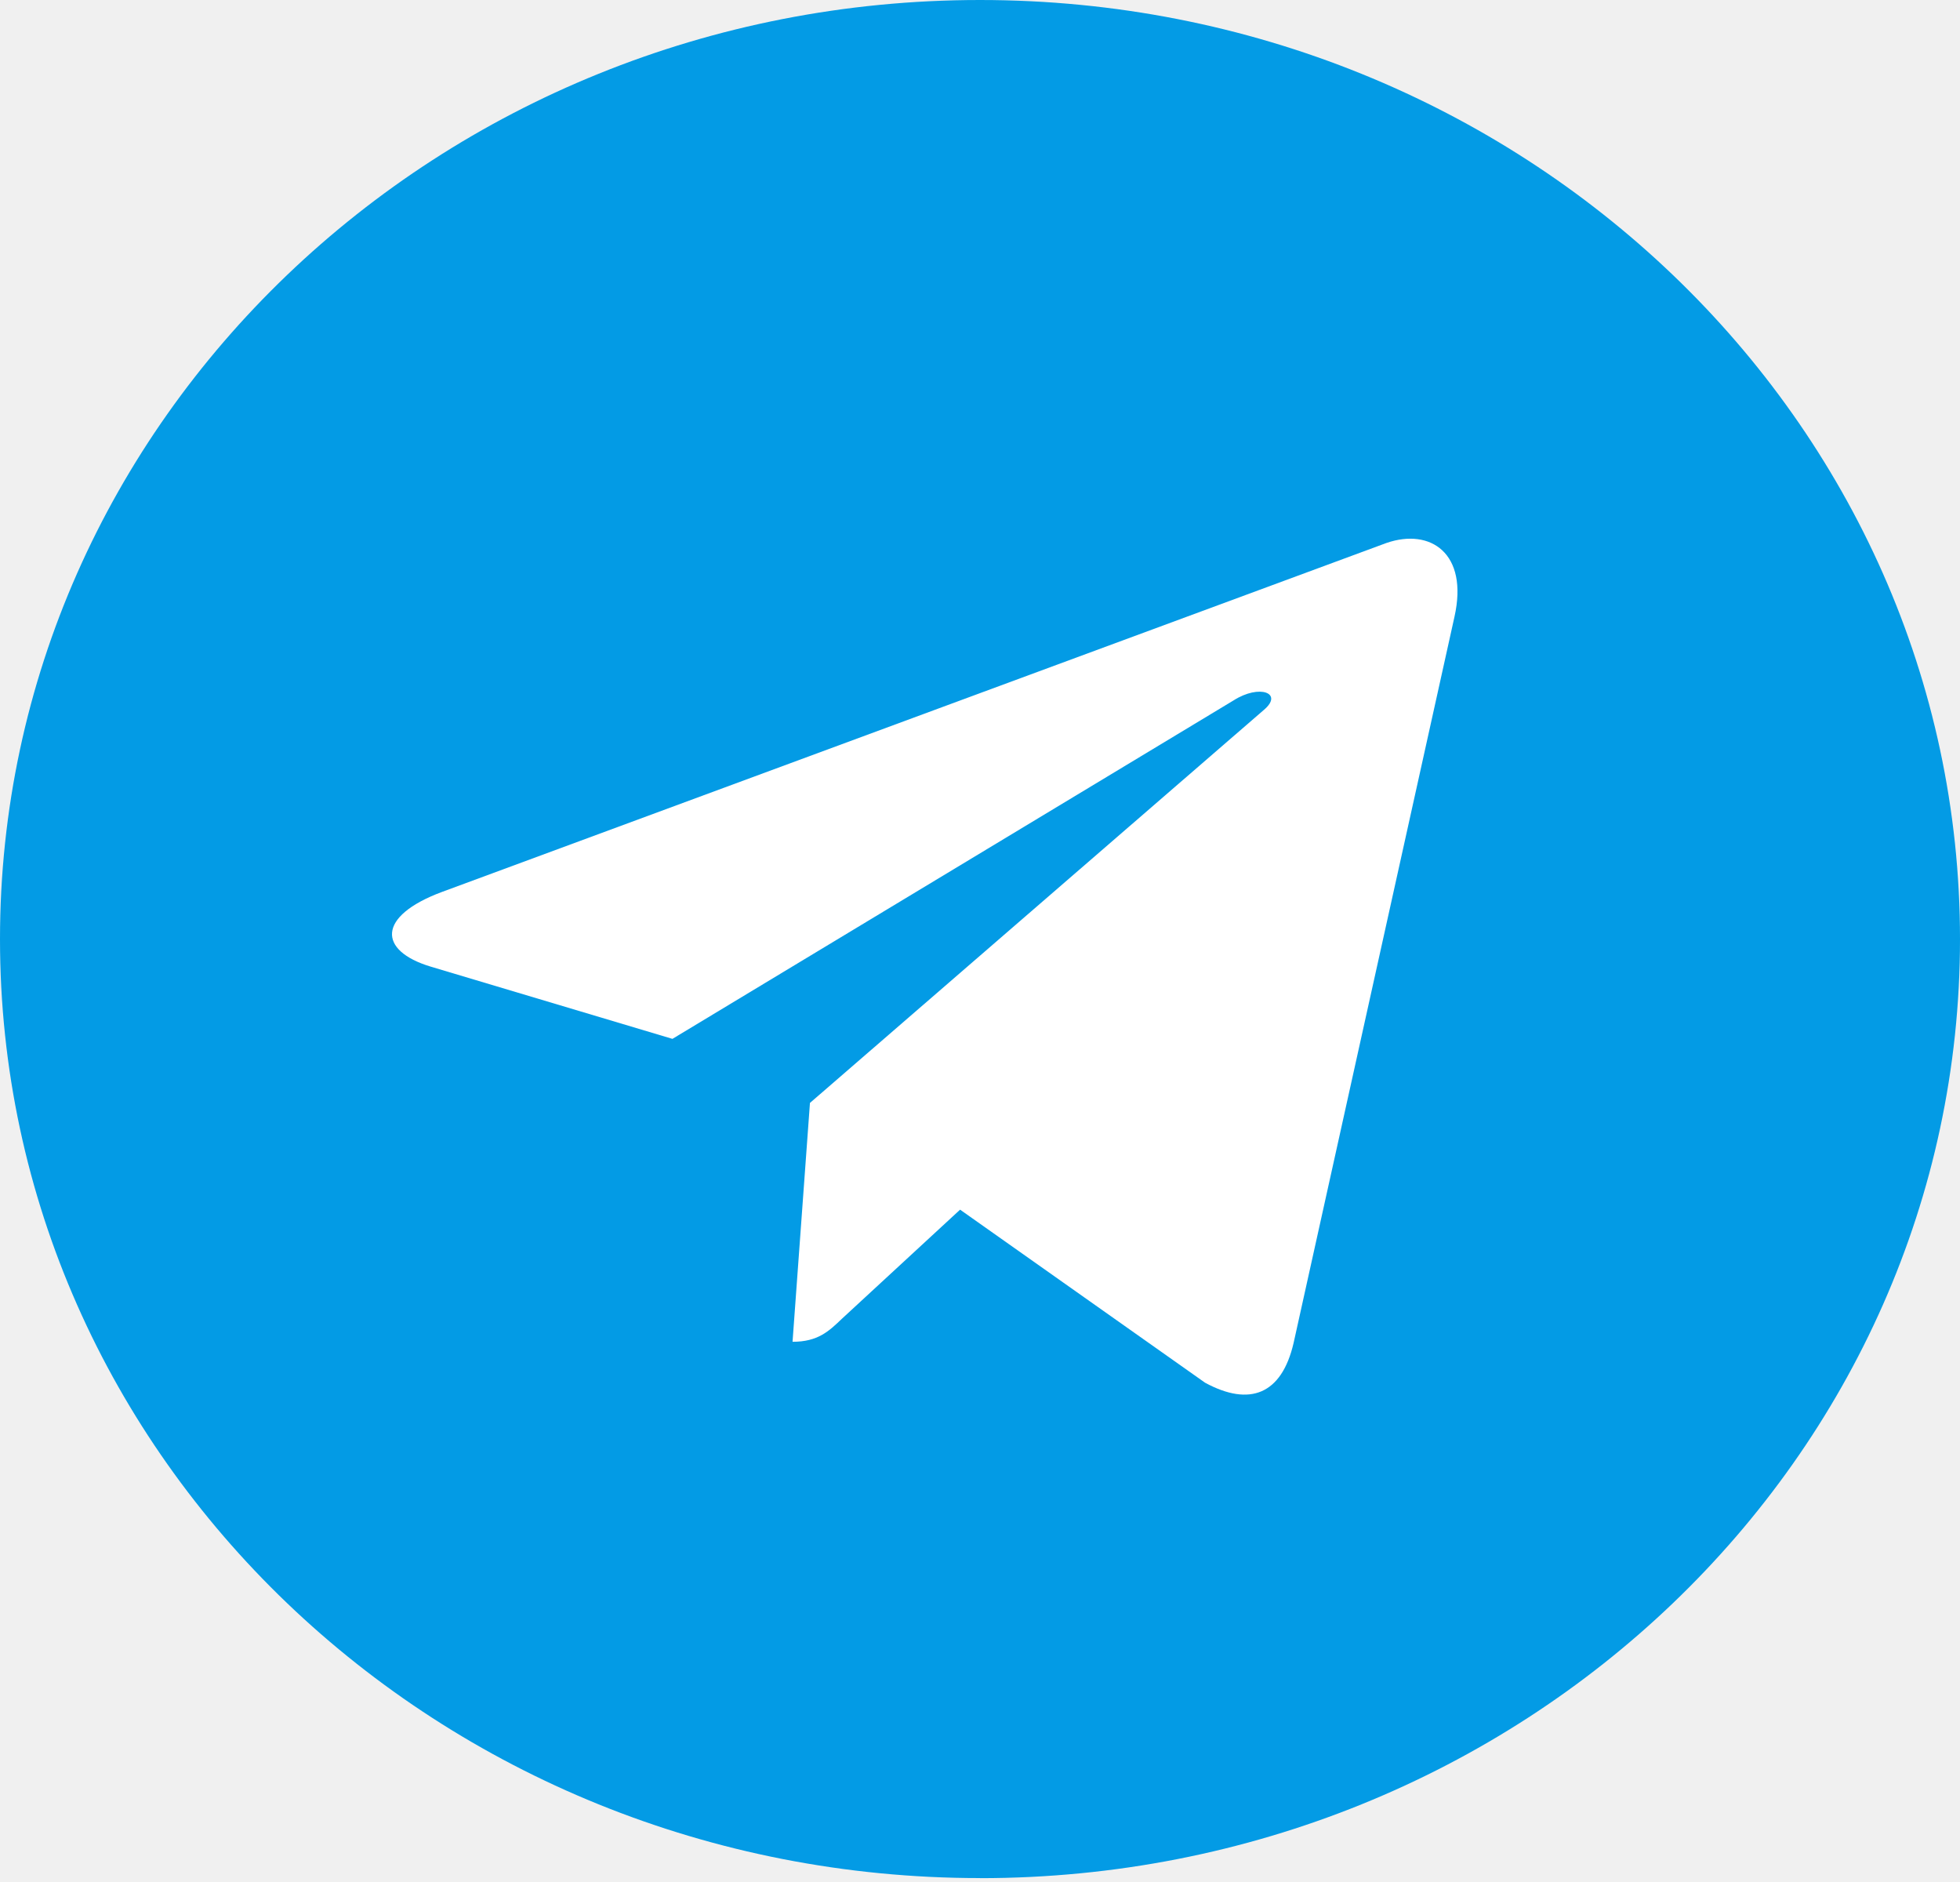
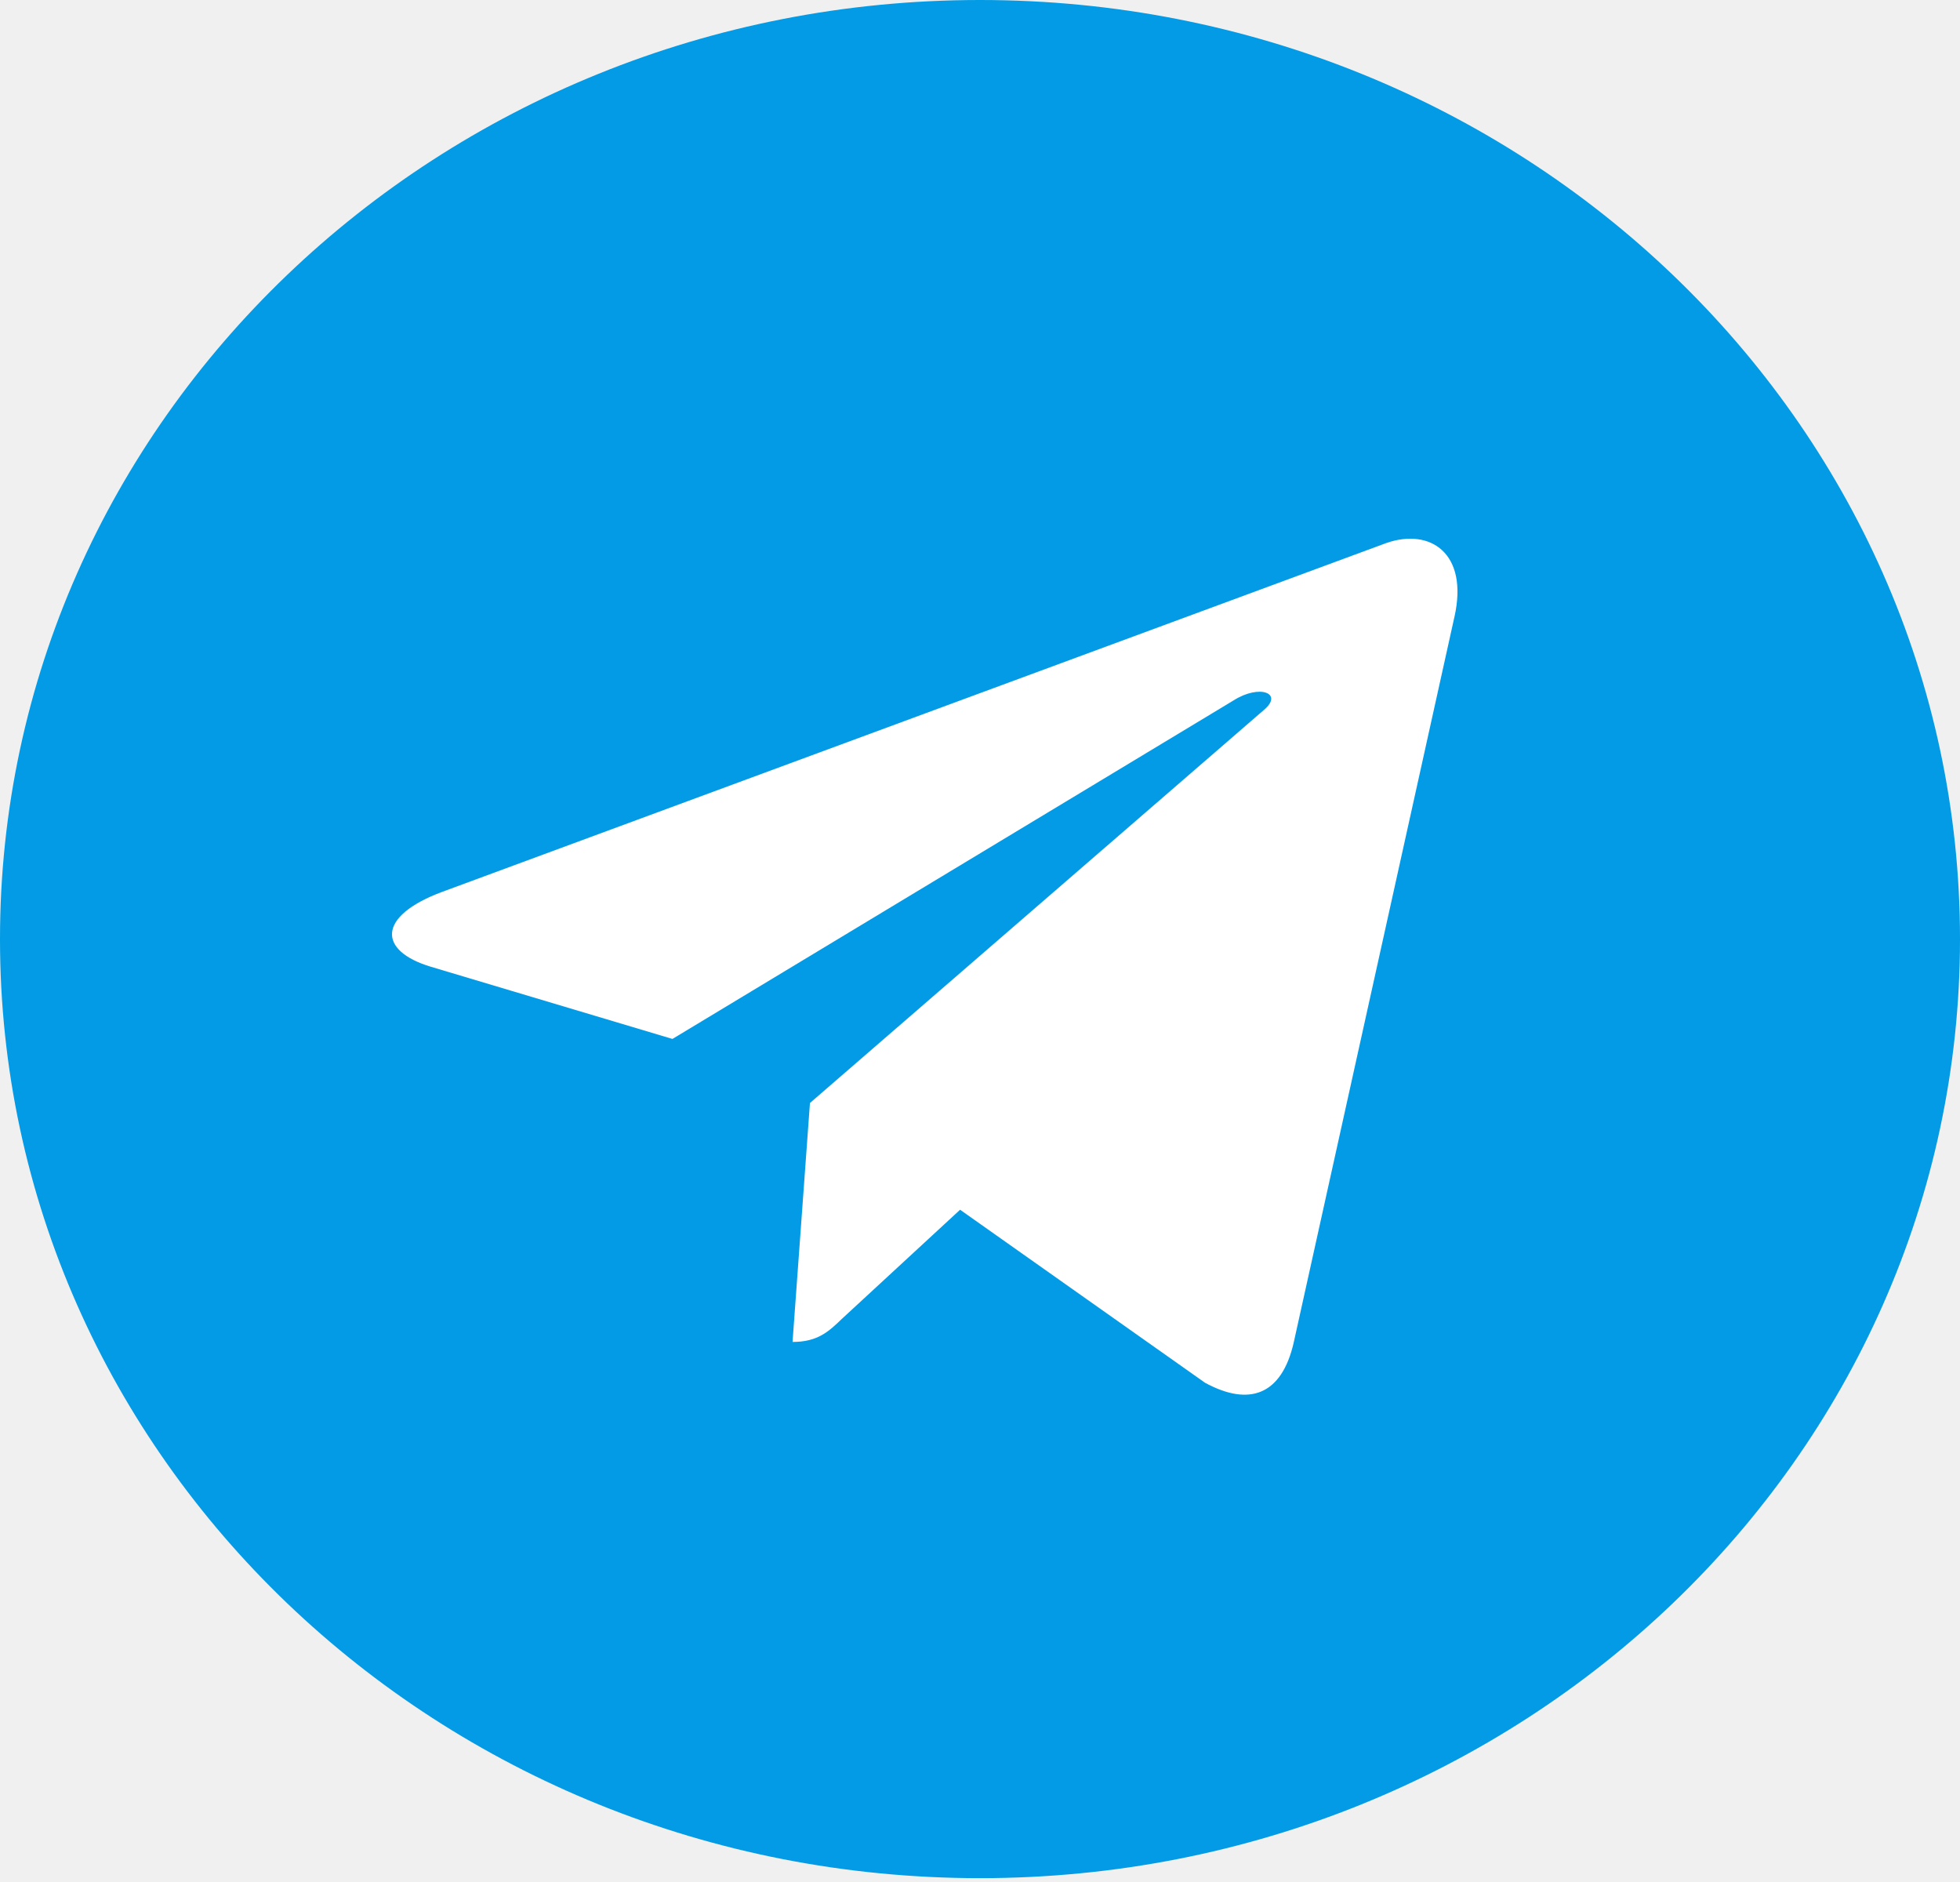
<svg xmlns="http://www.w3.org/2000/svg" width="25" height="24" viewBox="0 0 25 24" fill="none">
-   <path d="M12.5 23.951c6.904 0 12.5-5.361 12.5-11.975S19.404 0 12.5 0 0 5.362 0 11.976C0 18.59 5.596 23.95 12.5 23.95z" fill="#039BE5" />
-   <path d="M5.633 11.376l12.052-4.452c.56-.193 1.048.131.867.941L16.5 17.126c-.152.656-.559.816-1.129.507l-3.125-2.207-1.507 1.391c-.167.16-.307.294-.63.294l.222-3.046 5.791-5.013c.252-.213-.056-.332-.388-.12l-7.157 4.316-3.086-.922c-.67-.203-.684-.641.142-.95z" fill="#fff" />
+   <path d="M12.5 23.951C19.404 23.951 25 18.59 25 11.976C25 5.362 19.404 0 12.5 0C5.596 0 0 5.362 0 11.976C0 18.59 5.596 23.951 12.5 23.951Z" fill="#039BE5" />
+   <path d="M5.633 11.376L17.685 6.924C18.244 6.731 18.733 7.055 18.552 7.865L18.552 7.864L16.5 17.127C16.348 17.783 15.941 17.943 15.371 17.634L12.246 15.427L10.739 16.818C10.572 16.978 10.432 17.113 10.109 17.113L10.331 14.066L16.122 9.053C16.374 8.84 16.066 8.721 15.734 8.932L8.577 13.249L5.491 12.327C4.821 12.124 4.807 11.686 5.633 11.376Z" fill="white" />
</svg>
